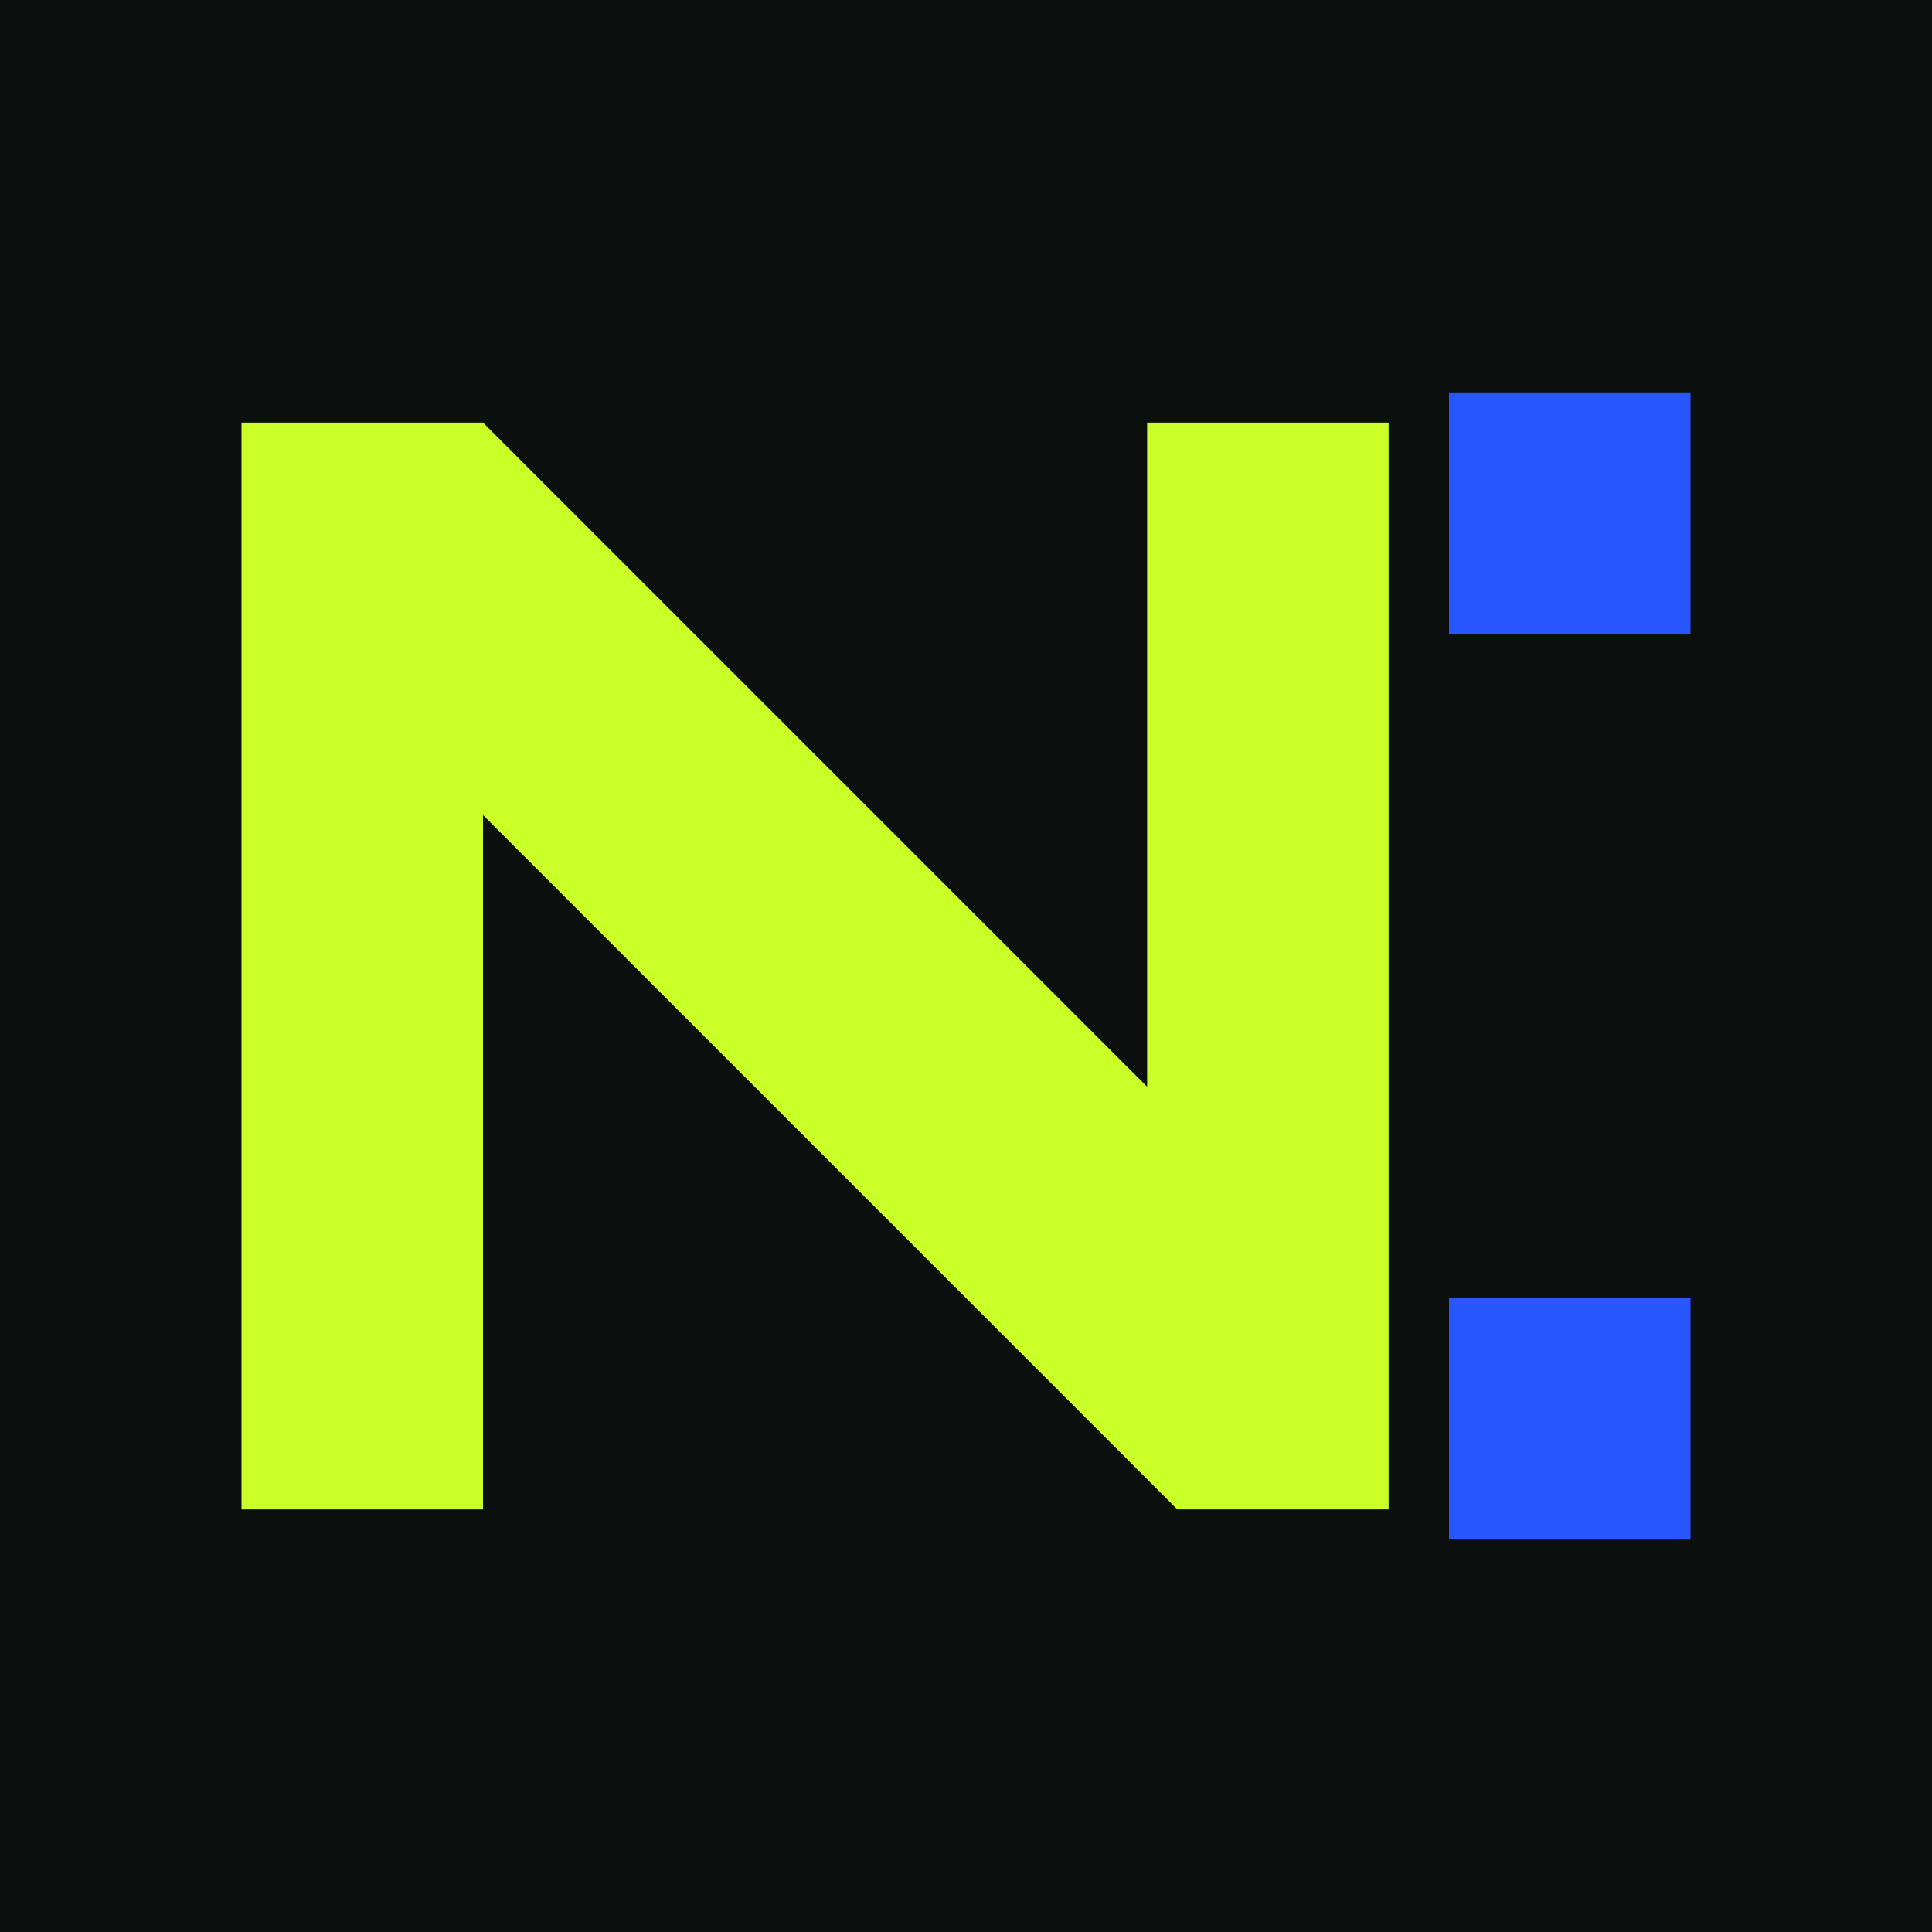
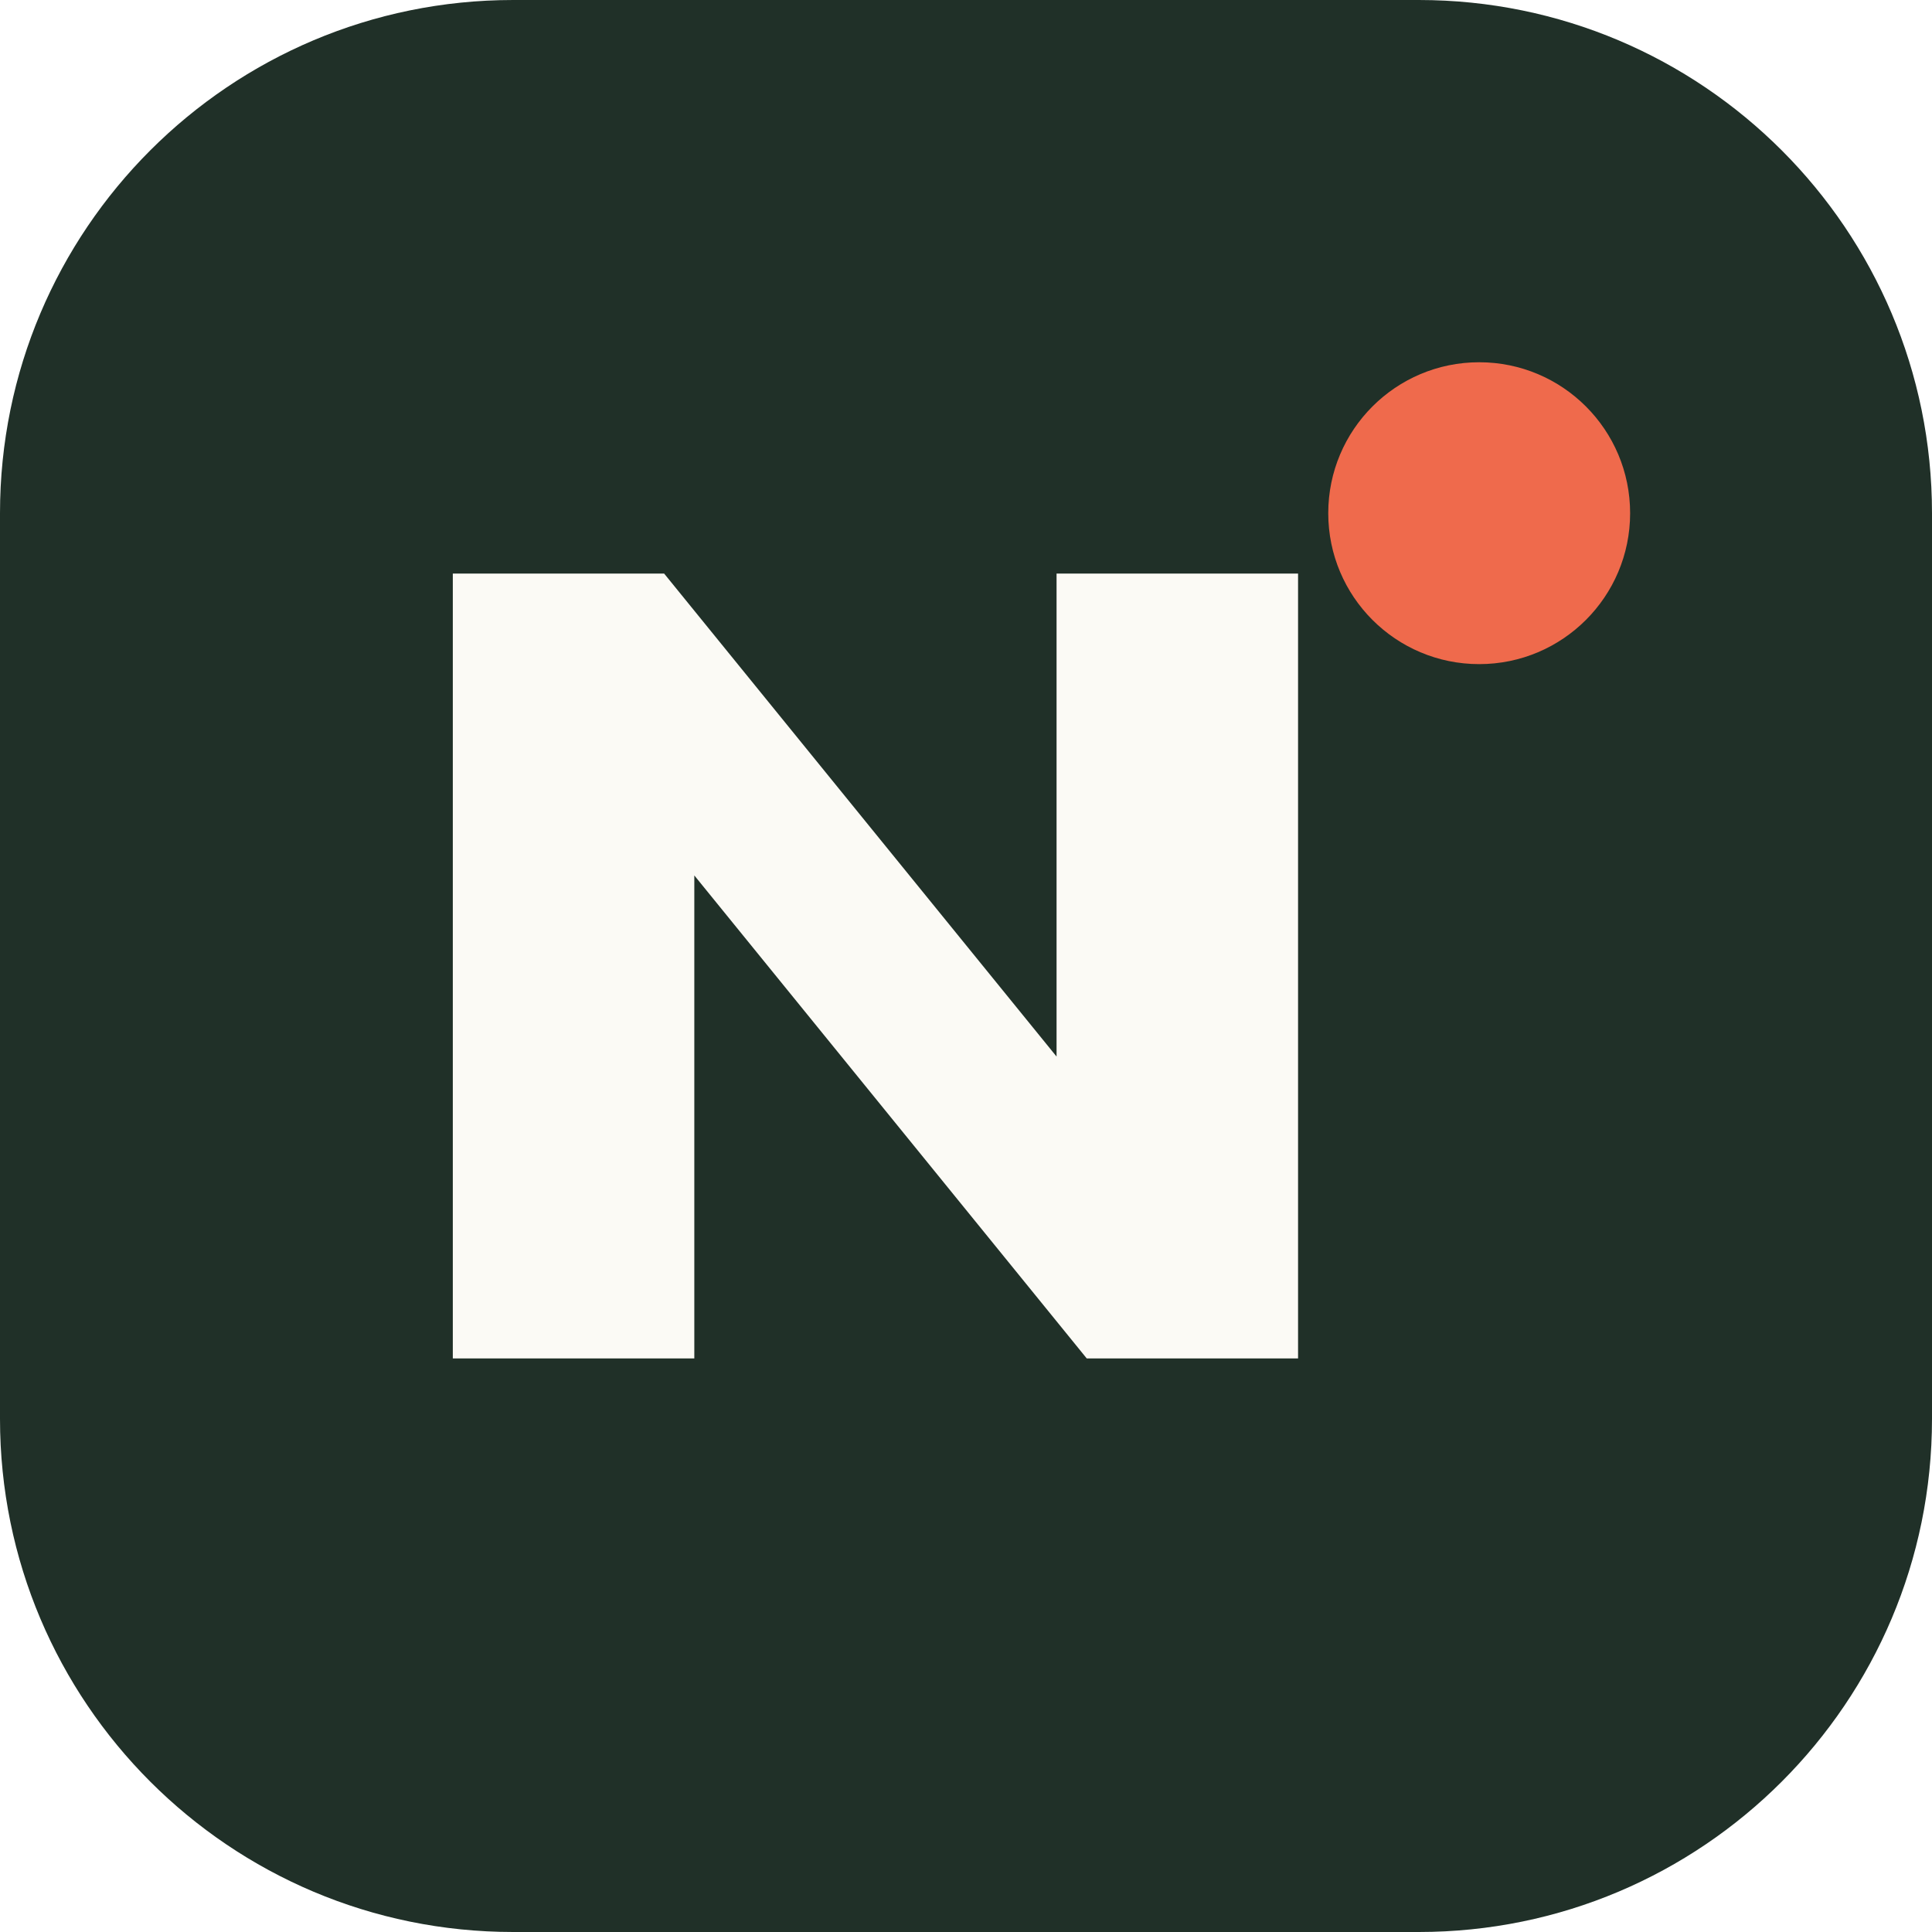
<svg xmlns="http://www.w3.org/2000/svg" viewBox="0 0 64 64">
-   <rect width="64" height="64" fill="#0b0f0e" />
-   <path d="M8 50V14h8l22 22V14h8v36h-7L16 27v23z" fill="#caff27" />
-   <path d="M48 13h8v8h-8zM48 43h8v8h-8z" fill="#2857ff" />
+   <rect width="64" height="64" rx="17" fill="#203028" />
+   <path d="M15 45V19h7l13 16V19h8v26h-7L23 29v16h-8Z" fill="#fbfaf5" />
+   <circle cx="49" cy="17" r="5" fill="#ef6a4c" />
</svg>
